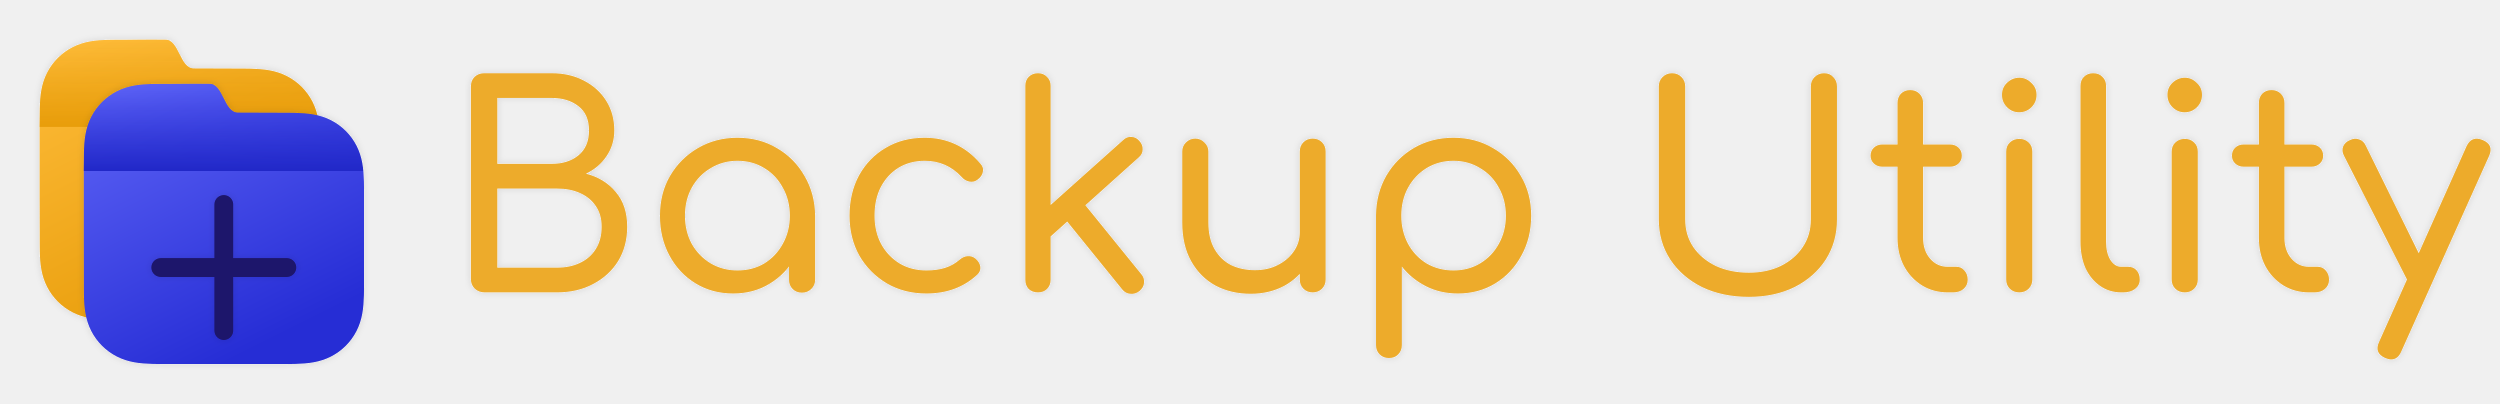
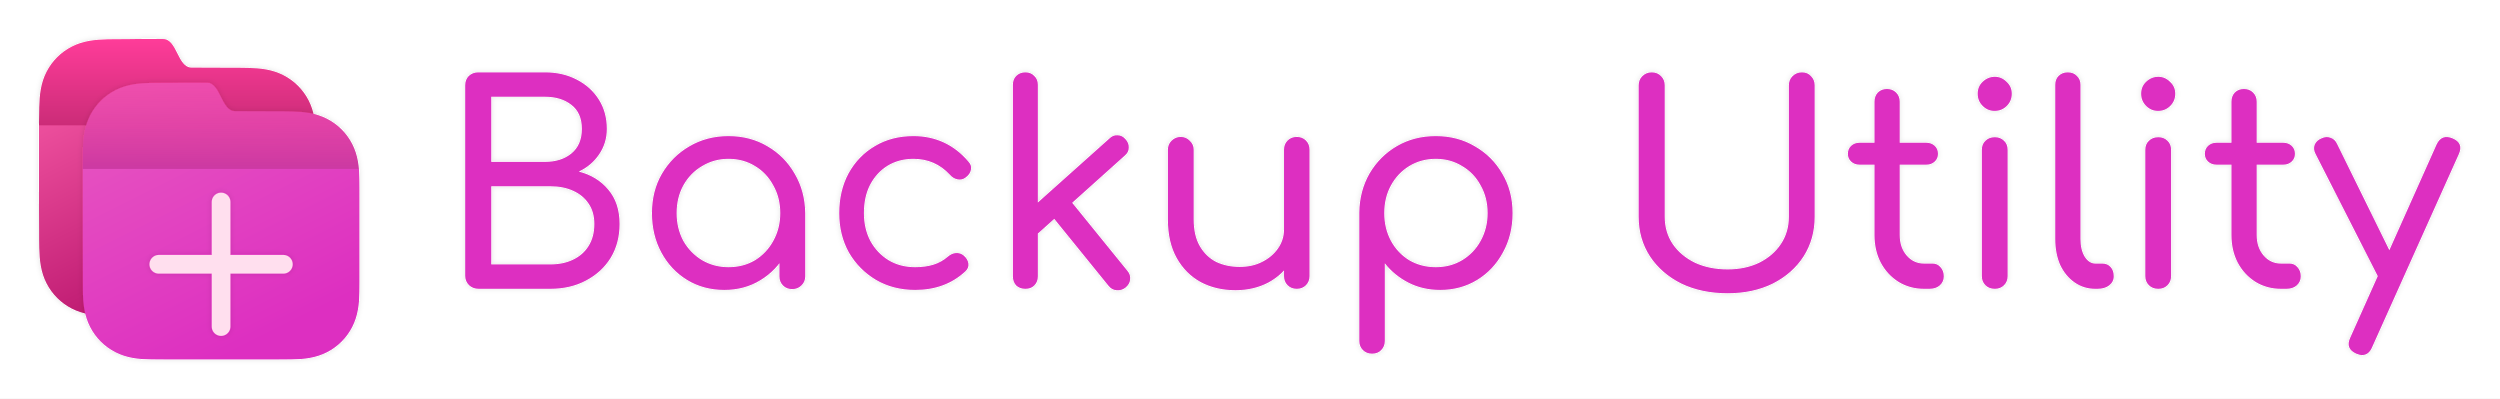
- <svg xmlns="http://www.w3.org/2000/svg" width="6345" height="1024" viewBox="0 0 6345 1024" fill="none">
+ <svg xmlns="http://www.w3.org/2000/svg" width="6423" height="1024" viewBox="0 0 6423 1024" fill="none">
+   <rect width="6423" height="1024" fill="white" />
  <g filter="url(#filter0_d_0_1)">
    <mask id="mask0_0_1" style="mask-type:alpha" maskUnits="userSpaceOnUse" x="100" y="100" width="712" height="712">
-       <path fill-rule="evenodd" clip-rule="evenodd" d="M812 395.342C812 386.893 812.003 378.442 811.952 369.992C811.909 362.874 811.827 355.757 811.634 348.642C811.215 333.135 810.3 317.495 807.541 302.161C804.743 286.605 800.174 272.127 792.974 257.994C785.895 244.102 776.649 231.39 765.617 220.369C754.587 209.348 741.867 200.111 727.965 193.039C713.811 185.84 699.313 181.274 683.735 178.478C668.393 175.724 652.743 174.811 637.23 174.393C630.108 174.2 622.985 174.119 615.861 174.075C607.403 174.023 598.946 174.027 590.488 174.027C590.488 174.027 530.638 173.676 492.288 173.676C455.565 173.676 455.565 100.255 418.842 100.255C381.178 99.52 322.38 100.607 322.38 100.607C313.906 100.607 305.432 100.603 296.958 100.654C289.819 100.698 282.684 100.78 275.547 100.972C259.998 101.391 244.313 102.305 228.935 105.062C213.336 107.857 198.816 112.421 184.644 119.616C170.712 126.688 157.964 135.926 146.911 146.949C135.86 157.969 126.596 170.678 119.505 184.567C112.285 198.708 107.707 213.194 104.902 228.758C102.14 244.087 101.225 259.722 100.804 275.222C100.613 282.338 100.53 289.454 100.486 296.572C100.435 305.023 100 315.52 100 323.971L100.003 419.062L100 493.268L100.439 590.38C100.439 598.842 100.435 607.303 100.486 615.765C100.53 622.893 100.613 630.019 100.805 637.144C101.225 652.671 102.142 668.333 104.906 683.689C107.71 699.265 112.287 713.763 119.501 727.915C126.594 741.827 135.859 754.555 146.911 765.592C157.964 776.628 170.708 785.877 184.637 792.959C198.818 800.168 213.345 804.74 228.953 807.539C244.324 810.297 260.004 811.212 275.547 811.631C282.684 811.824 289.82 811.906 296.959 811.949C305.433 812.001 313.906 811.997 322.38 811.997L419.714 812H493.343L590.488 811.997C598.946 811.997 607.403 812.001 615.861 811.949C622.985 811.906 630.108 811.824 637.23 811.631C652.749 811.211 668.404 810.296 683.753 807.536C699.322 804.737 713.813 800.166 727.959 792.962C741.863 785.881 754.586 776.63 765.617 765.592C776.647 754.557 785.893 741.83 792.971 727.921C800.176 713.762 804.745 699.257 807.545 683.67C810.301 668.321 811.215 652.665 811.634 637.144C811.827 630.018 811.909 622.892 811.952 615.765C812.004 607.303 812 598.842 812 590.38C812 590.38 811.995 494.983 811.995 493.268V492.405C811.995 491.139 812 395.342 812 395.342Z" fill="url(#paint0_linear_0_1)" />
+       <path fill-rule="evenodd" clip-rule="evenodd" d="M812 395.342C812 386.893 812.003 378.442 811.952 369.992C811.909 362.874 811.827 355.757 811.634 348.642C811.215 333.135 810.3 317.495 807.541 302.161C804.743 286.605 800.174 272.127 792.974 257.994C785.896 244.102 776.649 231.39 765.617 220.369C754.587 209.348 741.867 200.111 727.965 193.039C713.811 185.84 699.313 181.274 683.735 178.478C668.393 175.724 652.743 174.811 637.23 174.393C630.108 174.2 622.985 174.119 615.861 174.075C607.403 174.023 598.946 174.027 590.488 174.027C590.488 174.027 530.638 173.676 492.288 173.676C455.565 173.676 455.565 100.255 418.842 100.255C381.178 99.52 322.38 100.607 322.38 100.607C313.906 100.607 305.432 100.603 296.958 100.654C289.819 100.698 282.684 100.78 275.547 100.972C259.998 101.391 244.313 102.305 228.935 105.062C213.336 107.857 198.816 112.421 184.644 119.616C170.712 126.688 157.964 135.926 146.911 146.949C135.86 157.969 126.596 170.678 119.505 184.567C112.285 198.708 107.707 213.194 104.902 228.758C102.14 244.087 101.225 259.722 100.804 275.222C100.613 282.338 100.53 289.454 100.486 296.572C100.435 305.023 100 315.52 100 323.971L100.003 419.062L100 493.268L100.439 590.38C100.439 598.842 100.435 607.303 100.486 615.765C100.53 622.893 100.613 630.019 100.805 637.144C101.225 652.671 102.142 668.333 104.906 683.689C107.71 699.265 112.287 713.763 119.501 727.915C126.594 741.827 135.859 754.555 146.911 765.592C157.964 776.628 170.708 785.877 184.637 792.959C198.818 800.168 213.345 804.74 228.953 807.539C244.324 810.297 260.004 811.212 275.547 811.631C282.684 811.824 289.82 811.906 296.959 811.949C305.433 812.001 313.906 811.997 322.38 811.997L419.714 812H493.343L590.488 811.997C598.946 811.997 607.403 812.001 615.861 811.949C622.985 811.906 630.108 811.824 637.23 811.631C652.749 811.211 668.404 810.296 683.753 807.536C699.322 804.737 713.813 800.166 727.959 792.962C741.863 785.881 754.586 776.63 765.617 765.592C776.647 754.557 785.893 741.83 792.971 727.921C800.176 713.762 804.745 699.257 807.545 683.67C810.301 668.321 811.215 652.665 811.634 637.144C811.827 630.018 811.909 622.892 811.952 615.765C812.004 607.303 812 598.842 812 590.38C812 590.38 811.995 494.983 811.995 493.268V492.405C811.995 491.139 812 395.342 812 395.342Z" fill="url(#paint0_linear_0_1)" />
    </mask>
    <g mask="url(#mask0_0_1)">
      <rect x="100" y="100" width="712" height="712" fill="url(#paint1_linear_0_1)" />
      <rect x="100" y="100" width="712" height="222" fill="url(#paint2_linear_0_1)" />
    </g>
  </g>
  <g filter="url(#filter1_d_0_1)">
    <mask id="mask1_0_1" style="mask-type:alpha" maskUnits="userSpaceOnUse" x="212" y="212" width="712" height="712">
-       <path fill-rule="evenodd" clip-rule="evenodd" d="M924 507.342C924 498.893 924.003 490.442 923.952 481.992C923.909 474.874 923.827 467.757 923.634 460.642C923.215 445.135 922.3 429.495 919.541 414.161C916.743 398.605 912.174 384.127 904.974 369.994C897.895 356.102 888.649 343.39 877.617 332.369C866.587 321.348 853.867 312.111 839.965 305.039C825.811 297.84 811.313 293.274 795.735 290.478C780.393 287.724 764.743 286.811 749.23 286.393C742.108 286.2 734.985 286.119 727.861 286.075C719.403 286.023 710.946 286.027 702.488 286.027C702.488 286.027 642.638 285.676 604.288 285.676C567.565 285.676 567.565 212.255 530.842 212.255C493.178 211.52 434.38 212.607 434.38 212.607C425.906 212.607 417.432 212.603 408.958 212.654C401.819 212.698 394.684 212.78 387.547 212.972C371.998 213.391 356.313 214.305 340.935 217.062C325.336 219.857 310.816 224.421 296.644 231.616C282.712 238.688 269.964 247.926 258.911 258.949C247.86 269.969 238.596 282.678 231.505 296.567C224.285 310.708 219.707 325.194 216.902 340.758C214.14 356.087 213.225 371.722 212.804 387.222C212.613 394.338 212.53 401.454 212.486 408.572C212.435 417.023 212 427.52 212 435.971L212.003 531.062L212 605.268L212.439 702.38C212.439 710.842 212.435 719.303 212.486 727.765C212.53 734.893 212.613 742.019 212.805 749.144C213.225 764.671 214.142 780.333 216.906 795.689C219.71 811.265 224.287 825.763 231.501 839.915C238.594 853.827 247.859 866.555 258.911 877.592C269.964 888.628 282.708 897.877 296.637 904.959C310.818 912.168 325.345 916.74 340.953 919.539C356.324 922.297 372.004 923.212 387.547 923.631C394.684 923.824 401.82 923.906 408.959 923.949C417.433 924.001 425.906 923.997 434.38 923.997L531.714 924H605.343L702.488 923.997C710.946 923.997 719.403 924.001 727.861 923.949C734.985 923.906 742.108 923.824 749.23 923.631C764.749 923.211 780.404 922.296 795.753 919.536C811.322 916.737 825.813 912.166 839.959 904.962C853.863 897.881 866.586 888.63 877.617 877.592C888.647 866.557 897.893 853.83 904.971 839.921C912.176 825.762 916.745 811.257 919.545 795.67C922.301 780.321 923.215 764.665 923.634 749.144C923.827 742.018 923.909 734.892 923.952 727.765C924.004 719.303 924 710.842 924 702.38C924 702.38 923.995 606.983 923.995 605.268V604.405C923.995 603.139 924 507.342 924 507.342Z" fill="black" />
+       <path fill-rule="evenodd" clip-rule="evenodd" d="M924 507.342C924 498.893 924.003 490.442 923.952 481.992C923.909 474.874 923.827 467.757 923.634 460.642C923.215 445.135 922.3 429.495 919.541 414.161C916.743 398.605 912.174 384.127 904.974 369.994C897.896 356.102 888.649 343.39 877.617 332.369C866.587 321.348 853.867 312.111 839.965 305.039C825.811 297.84 811.313 293.274 795.735 290.478C780.393 287.724 764.743 286.811 749.23 286.393C742.108 286.2 734.985 286.119 727.861 286.075C719.403 286.023 710.946 286.027 702.488 286.027C702.488 286.027 642.638 285.676 604.288 285.676C567.565 285.676 567.565 212.255 530.842 212.255C493.178 211.52 434.38 212.607 434.38 212.607C425.906 212.607 417.432 212.603 408.958 212.654C401.819 212.698 394.684 212.78 387.547 212.972C371.998 213.391 356.313 214.305 340.935 217.062C325.336 219.857 310.816 224.421 296.644 231.616C282.712 238.688 269.964 247.926 258.911 258.949C247.86 269.969 238.596 282.678 231.505 296.567C224.285 310.708 219.707 325.194 216.902 340.758C214.14 356.087 213.225 371.722 212.804 387.222C212.613 394.338 212.53 401.454 212.486 408.572C212.435 417.023 212 427.52 212 435.971L212.003 531.062L212 605.268L212.439 702.38C212.439 710.842 212.435 719.303 212.486 727.765C212.53 734.893 212.613 742.019 212.805 749.144C213.225 764.671 214.142 780.333 216.906 795.689C219.71 811.265 224.287 825.763 231.501 839.915C238.594 853.827 247.859 866.555 258.911 877.592C269.964 888.628 282.708 897.877 296.637 904.959C310.818 912.168 325.345 916.74 340.953 919.539C356.324 922.297 372.004 923.212 387.547 923.631C394.684 923.824 401.82 923.906 408.959 923.949C417.433 924.001 425.906 923.997 434.38 923.997L531.714 924H605.343L702.488 923.997C710.946 923.997 719.403 924.001 727.861 923.949C734.985 923.906 742.108 923.824 749.23 923.631C764.749 923.211 780.404 922.296 795.753 919.536C811.322 916.737 825.813 912.166 839.959 904.962C853.863 897.881 866.586 888.63 877.617 877.592C888.647 866.557 897.893 853.83 904.971 839.921C912.176 825.762 916.745 811.257 919.545 795.67C922.301 780.321 923.215 764.665 923.634 749.144C923.827 742.018 923.909 734.892 923.952 727.765C924.004 719.303 924 710.842 924 702.38C924 702.38 923.995 606.983 923.995 605.268V604.405C923.995 603.139 924 507.342 924 507.342Z" fill="black" />
    </mask>
    <g mask="url(#mask1_0_1)">
      <rect x="212" y="212" width="712" height="712" fill="url(#paint3_linear_0_1)" />
      <rect x="212" y="212" width="712" height="222" fill="url(#paint4_linear_0_1)" />
    </g>
    <g filter="url(#filter2_d_0_1)">
-       <path d="M568 519V679M568 679H408M568 679H728M568 679V839" stroke="#1D166B" stroke-width="48" stroke-linecap="round" stroke-linejoin="round" />
+       <path d="M568 519V679M568 679H408M568 679H728M568 679V839" stroke="#FFDFEE" stroke-width="48" stroke-linecap="round" stroke-linejoin="round" />
    </g>
  </g>
  <g filter="url(#filter3_d_0_1)">
-     <path id="text" d="M1230.09 742C1220.12 742 1211.81 738.915 1205.17 732.744C1198.52 726.099 1195.2 718.029 1195.2 708.536V219.392C1195.2 209.424 1198.29 201.355 1204.46 195.184C1211.1 189.013 1219.17 185.928 1228.66 185.928H1400.26C1430.63 185.928 1457.69 192.099 1481.42 204.44C1505.63 216.781 1524.62 233.869 1538.38 255.704C1552.15 277.539 1559.03 302.696 1559.03 331.176C1559.03 355.384 1552.39 377.219 1539.1 396.68C1526.28 415.667 1508.95 430.381 1487.12 440.824C1518.45 448.893 1543.61 464.32 1562.59 487.104C1582.05 509.888 1591.78 539.317 1591.78 575.392C1591.78 608.144 1584.19 637.099 1569 662.256C1553.81 686.939 1532.69 706.4 1505.63 720.64C1479.05 734.88 1448.43 742 1413.78 742H1230.09ZM1262.13 679.344H1413.78C1436.09 679.344 1455.55 675.309 1472.17 667.24C1489.26 659.171 1502.55 647.541 1512.04 632.352C1522.01 616.688 1526.99 597.701 1526.99 575.392C1526.99 554.507 1522.01 536.944 1512.04 522.704C1502.55 508.464 1489.26 497.547 1472.17 489.952C1455.55 482.357 1436.09 478.56 1413.78 478.56H1262.13V679.344ZM1262.13 415.904H1400.26C1427.79 415.904 1450.33 408.784 1467.9 394.544C1485.93 379.829 1494.95 358.707 1494.95 331.176C1494.95 303.645 1485.93 282.997 1467.9 269.232C1450.33 255.467 1427.79 248.584 1400.26 248.584H1262.13V415.904ZM1860.86 744.848C1825.26 744.848 1793.46 736.304 1765.45 719.216C1737.45 702.128 1715.37 678.632 1699.23 648.728C1683.1 618.824 1675.03 585.123 1675.03 547.624C1675.03 509.651 1683.57 475.949 1700.66 446.52C1718.22 416.616 1741.72 393.12 1771.15 376.032C1801.05 358.469 1834.51 349.688 1871.54 349.688C1909.04 349.688 1942.5 358.469 1971.93 376.032C2001.36 393.12 2024.62 416.616 2041.71 446.52C2059.27 476.424 2068.29 510.125 2068.76 547.624L2043.13 554.032C2043.13 590.107 2035.06 622.621 2018.92 651.576C2002.78 680.531 1980.95 703.315 1953.42 719.928C1926.36 736.541 1895.51 744.848 1860.86 744.848ZM1871.54 686.464C1897.17 686.464 1919.95 680.531 1939.89 668.664C1959.83 656.323 1975.49 639.709 1986.88 618.824C1998.75 597.464 2004.68 573.731 2004.68 547.624C2004.68 521.043 1998.75 497.309 1986.88 476.424C1975.49 455.064 1959.83 438.451 1939.89 426.584C1919.95 414.243 1897.17 408.072 1871.54 408.072C1846.86 408.072 1824.31 414.243 1803.9 426.584C1783.49 438.451 1767.35 455.064 1755.48 476.424C1744.09 497.309 1738.39 521.043 1738.39 547.624C1738.39 573.731 1744.09 597.464 1755.48 618.824C1767.35 639.709 1783.49 656.323 1803.9 668.664C1824.31 680.531 1846.86 686.464 1871.54 686.464ZM2035.3 742.712C2025.81 742.712 2017.97 739.627 2011.8 733.456C2005.63 727.285 2002.55 719.453 2002.55 709.96V596.04L2016.07 527.688L2068.76 547.624V709.96C2068.76 719.453 2065.44 727.285 2058.79 733.456C2052.62 739.627 2044.79 742.712 2035.3 742.712ZM2351.27 744.848C2313.77 744.848 2280.31 736.304 2250.88 719.216C2221.45 701.653 2198.19 678.157 2181.1 648.728C2164.49 618.824 2156.18 585.123 2156.18 547.624C2156.18 509.176 2164.25 475 2180.39 445.096C2197 415.192 2219.55 391.933 2248.03 375.32C2276.51 358.232 2309.5 349.688 2347 349.688C2375 349.688 2400.87 355.147 2424.61 366.064C2448.34 376.981 2469.46 393.357 2487.98 415.192C2494.15 421.837 2496.28 428.957 2494.38 436.552C2492.96 444.147 2488.21 450.792 2480.14 456.488C2474.45 460.76 2467.8 462.184 2460.21 460.76C2452.61 459.336 2445.97 455.301 2440.27 448.656C2415.11 421.6 2384.02 408.072 2347 408.072C2321.84 408.072 2299.53 414.005 2280.07 425.872C2261.08 437.739 2246.13 454.115 2235.22 475C2224.77 495.411 2219.55 519.619 2219.55 547.624C2219.55 574.205 2225.01 597.939 2235.93 618.824C2247.32 639.709 2262.98 656.323 2282.92 668.664C2302.86 680.531 2325.64 686.464 2351.27 686.464C2368.83 686.464 2384.5 684.328 2398.26 680.056C2412.03 675.784 2424.37 668.901 2435.29 659.408C2441.93 653.712 2448.82 650.627 2455.94 650.152C2463.53 649.677 2470.18 651.813 2475.87 656.56C2482.99 662.731 2487.03 669.613 2487.98 677.208C2488.92 684.803 2486.31 691.448 2480.14 697.144C2445.97 728.947 2403.01 744.848 2351.27 744.848ZM2661.44 604.584L2621.57 560.44L2850.12 356.096C2856.29 349.925 2863.17 347.077 2870.77 347.552C2878.84 347.552 2885.72 350.875 2891.42 357.52C2897.59 364.165 2900.44 371.523 2899.96 379.592C2899.96 387.187 2896.64 393.832 2889.99 399.528L2661.44 604.584ZM2634.39 742C2624.89 742 2617.06 739.152 2610.89 733.456C2605.19 727.285 2602.35 719.453 2602.35 709.96V217.968C2602.35 208.475 2605.19 200.88 2610.89 195.184C2617.06 189.013 2624.89 185.928 2634.39 185.928C2643.88 185.928 2651.47 189.013 2657.17 195.184C2663.34 200.88 2666.43 208.475 2666.43 217.968V709.96C2666.43 719.453 2663.34 727.285 2657.17 733.456C2651.47 739.152 2643.88 742 2634.39 742ZM2892.13 738.44C2885.01 744.136 2877.18 746.509 2868.63 745.56C2860.56 745.085 2853.68 741.288 2847.99 734.168L2698.47 549.76L2743.32 507.04L2896.4 695.72C2902.1 702.365 2904.47 709.723 2903.52 717.792C2903.05 725.387 2899.25 732.269 2892.13 738.44ZM3174.3 745.56C3141.08 745.56 3111.41 738.677 3085.3 724.912C3059.2 710.672 3038.55 690.024 3023.36 662.968C3008.17 635.912 3000.58 602.923 3000.58 564V384.576C3000.58 375.557 3003.66 367.963 3009.83 361.792C3016.48 355.147 3024.31 351.824 3033.33 351.824C3042.82 351.824 3050.65 355.147 3056.82 361.792C3063.47 367.963 3066.79 375.557 3066.79 384.576V564C3066.79 591.531 3072.01 614.315 3082.46 632.352C3092.9 650.389 3106.9 663.917 3124.46 672.936C3142.5 681.48 3162.67 685.752 3184.98 685.752C3206.82 685.752 3226.04 681.48 3242.66 672.936C3259.74 664.392 3273.27 653 3283.24 638.76C3293.68 624.045 3298.9 607.669 3298.9 589.632H3341.62C3340.67 619.061 3332.84 645.643 3318.13 669.376C3303.89 693.109 3284.19 711.859 3259.03 725.624C3233.87 738.915 3205.63 745.56 3174.3 745.56ZM3331.66 742C3322.16 742 3314.33 738.915 3308.16 732.744C3301.99 726.573 3298.9 718.741 3298.9 709.248V384.576C3298.9 375.083 3301.99 367.251 3308.16 361.08C3314.33 354.909 3322.16 351.824 3331.66 351.824C3341.15 351.824 3348.98 354.909 3355.15 361.08C3361.32 367.251 3364.41 375.083 3364.41 384.576V709.248C3364.41 718.741 3361.32 726.573 3355.15 732.744C3348.98 738.915 3341.15 742 3331.66 742ZM3525.1 908.608C3515.6 908.608 3507.77 905.523 3501.6 899.352C3495.43 893.181 3492.35 885.349 3492.35 875.856V546.2C3492.82 509.176 3501.6 475.712 3518.69 445.808C3536.25 415.904 3559.75 392.408 3589.18 375.32C3618.61 358.232 3651.83 349.688 3688.86 349.688C3726.36 349.688 3759.82 358.469 3789.25 376.032C3819.15 393.12 3842.65 416.616 3859.74 446.52C3877.3 475.949 3886.08 509.651 3886.08 547.624C3886.08 585.123 3877.77 618.824 3861.16 648.728C3845.02 678.632 3822.95 702.128 3794.95 719.216C3766.94 736.304 3735.37 744.848 3700.25 744.848C3670.35 744.848 3643.29 738.677 3619.08 726.336C3594.87 713.995 3574.46 697.381 3557.85 676.496V875.856C3557.85 885.349 3554.76 893.181 3548.59 899.352C3542.9 905.523 3535.07 908.608 3525.1 908.608ZM3688.86 686.464C3714.01 686.464 3736.56 680.531 3756.5 668.664C3776.91 656.323 3792.81 639.709 3804.2 618.824C3816.07 597.464 3822 573.731 3822 547.624C3822 521.043 3816.07 497.309 3804.2 476.424C3792.81 455.064 3776.91 438.451 3756.5 426.584C3736.56 414.243 3714.01 408.072 3688.86 408.072C3663.7 408.072 3640.92 414.243 3620.51 426.584C3600.57 438.925 3584.91 455.539 3573.51 476.424C3562.12 497.309 3556.43 521.043 3556.43 547.624C3556.43 573.731 3562.12 597.464 3573.51 618.824C3584.91 639.709 3600.57 656.323 3620.51 668.664C3640.92 680.531 3663.7 686.464 3688.86 686.464ZM4438.63 753.392C4394.01 753.392 4354.37 745.085 4319.72 728.472C4285.55 711.384 4258.73 688.125 4239.27 658.696C4219.81 628.792 4210.08 594.853 4210.08 556.88V219.392C4210.08 209.899 4213.16 202.067 4219.33 195.896C4225.98 189.251 4234.05 185.928 4243.54 185.928C4253.51 185.928 4261.58 189.251 4267.75 195.896C4273.92 202.067 4277 209.899 4277 219.392V556.88C4277 583.461 4283.89 606.957 4297.65 627.368C4311.42 647.304 4330.4 663.205 4354.61 675.072C4379.29 686.464 4407.3 692.16 4438.63 692.16C4469.01 692.16 4496.06 686.464 4519.8 675.072C4543.53 663.205 4562.04 647.304 4575.33 627.368C4589.1 606.957 4595.98 583.461 4595.98 556.88V219.392C4595.98 209.899 4599.06 202.067 4605.24 195.896C4611.88 189.251 4619.95 185.928 4629.44 185.928C4639.41 185.928 4647.24 189.251 4652.94 195.896C4659.11 202.067 4662.2 209.899 4662.2 219.392V556.88C4662.2 594.853 4652.7 628.792 4633.72 658.696C4614.73 688.125 4588.38 711.384 4554.68 728.472C4520.98 745.085 4482.3 753.392 4438.63 753.392ZM4943.41 742C4919.2 742 4897.36 736.067 4877.9 724.2C4858.44 711.859 4843.25 695.483 4832.34 675.072C4821.42 654.187 4815.96 630.453 4815.96 603.872V261.4C4815.96 251.907 4818.81 244.075 4824.5 237.904C4830.67 231.733 4838.51 228.648 4848 228.648C4857.49 228.648 4865.32 231.733 4871.5 237.904C4877.67 244.075 4880.75 251.907 4880.75 261.4V603.872C4880.75 625.232 4886.68 642.795 4898.55 656.56C4910.42 670.325 4925.37 677.208 4943.41 677.208H4965.48C4973.55 677.208 4980.19 680.293 4985.42 686.464C4991.11 692.635 4993.96 700.467 4993.96 709.96C4993.96 719.453 4990.4 727.285 4983.28 733.456C4976.63 739.152 4967.85 742 4956.94 742H4943.41ZM4777.51 423.024C4768.97 423.024 4761.85 420.413 4756.15 415.192C4750.46 409.971 4747.61 403.325 4747.61 395.256C4747.61 386.712 4750.46 379.829 4756.15 374.608C4761.85 369.387 4768.97 366.776 4777.51 366.776H4949.1C4957.65 366.776 4964.77 369.387 4970.46 374.608C4976.16 379.829 4979.01 386.712 4979.01 395.256C4979.01 403.325 4976.16 409.971 4970.46 415.192C4964.77 420.413 4957.65 423.024 4949.1 423.024H4777.51ZM5125.23 742C5115.26 742 5107.19 738.915 5101.02 732.744C5094.85 726.573 5091.76 718.741 5091.76 709.248V385.288C5091.76 375.32 5094.85 367.488 5101.02 361.792C5107.19 355.621 5115.26 352.536 5125.23 352.536C5134.72 352.536 5142.55 355.621 5148.72 361.792C5154.9 367.488 5157.98 375.32 5157.98 385.288V709.248C5157.98 718.741 5154.9 726.573 5148.72 732.744C5142.55 738.915 5134.72 742 5125.23 742ZM5124.52 284.896C5112.65 284.896 5102.44 280.624 5093.9 272.08C5085.36 263.536 5081.08 253.093 5081.08 240.752C5081.08 228.411 5085.36 218.205 5093.9 210.136C5102.92 201.592 5113.36 197.32 5125.23 197.32C5136.62 197.32 5146.59 201.592 5155.13 210.136C5164.15 218.205 5168.66 228.411 5168.66 240.752C5168.66 253.093 5164.39 263.536 5155.84 272.08C5147.3 280.624 5136.86 284.896 5124.52 284.896ZM5383.6 742C5363.66 742 5345.86 736.541 5330.2 725.624C5314.53 714.707 5302.19 699.755 5293.17 680.768C5284.63 661.307 5280.36 638.997 5280.36 613.84V217.968C5280.36 208.475 5283.2 200.88 5288.9 195.184C5295.07 189.013 5302.9 185.928 5312.4 185.928C5322.36 185.928 5330.2 189.013 5335.89 195.184C5342.06 200.88 5345.15 208.475 5345.15 217.968V613.84C5345.15 632.352 5348.71 647.541 5355.83 659.408C5363.42 671.275 5372.68 677.208 5383.6 677.208H5401.4C5410.41 677.208 5417.53 680.293 5422.76 686.464C5427.98 692.16 5430.59 699.992 5430.59 709.96C5430.59 719.453 5426.55 727.285 5418.48 733.456C5410.89 739.152 5400.92 742 5388.58 742H5383.6ZM5545.2 742C5535.23 742 5527.16 738.915 5520.99 732.744C5514.82 726.573 5511.73 718.741 5511.73 709.248V385.288C5511.73 375.32 5514.82 367.488 5520.99 361.792C5527.16 355.621 5535.23 352.536 5545.2 352.536C5554.69 352.536 5562.52 355.621 5568.69 361.792C5574.86 367.488 5577.95 375.32 5577.95 385.288V709.248C5577.95 718.741 5574.86 726.573 5568.69 732.744C5562.52 738.915 5554.69 742 5545.2 742ZM5544.49 284.896C5532.62 284.896 5522.41 280.624 5513.87 272.08C5505.33 263.536 5501.05 253.093 5501.05 240.752C5501.05 228.411 5505.33 218.205 5513.87 210.136C5522.89 201.592 5533.33 197.32 5545.2 197.32C5556.59 197.32 5566.56 201.592 5575.1 210.136C5584.12 218.205 5588.63 228.411 5588.63 240.752C5588.63 253.093 5584.36 263.536 5575.81 272.08C5567.27 280.624 5556.83 284.896 5544.49 284.896ZM5860.52 742C5836.32 742 5814.48 736.067 5795.02 724.2C5775.56 711.859 5760.37 695.483 5749.45 675.072C5738.54 654.187 5733.08 630.453 5733.08 603.872V261.4C5733.08 251.907 5735.92 244.075 5741.62 237.904C5747.79 231.733 5755.62 228.648 5765.12 228.648C5774.61 228.648 5782.44 231.733 5788.61 237.904C5794.78 244.075 5797.87 251.907 5797.87 261.4V603.872C5797.87 625.232 5803.8 642.795 5815.67 656.56C5827.54 670.325 5842.49 677.208 5860.52 677.208H5882.6C5890.67 677.208 5897.31 680.293 5902.53 686.464C5908.23 692.635 5911.08 700.467 5911.08 709.96C5911.08 719.453 5907.52 727.285 5900.4 733.456C5893.75 739.152 5884.97 742 5874.05 742H5860.52ZM5694.63 423.024C5686.08 423.024 5678.96 420.413 5673.27 415.192C5667.57 409.971 5664.72 403.325 5664.72 395.256C5664.72 386.712 5667.57 379.829 5673.27 374.608C5678.96 369.387 5686.08 366.776 5694.63 366.776H5866.22C5874.76 366.776 5881.88 369.387 5887.58 374.608C5893.28 379.829 5896.12 386.712 5896.12 395.256C5896.12 403.325 5893.28 409.971 5887.58 415.192C5881.88 420.413 5874.76 423.024 5866.22 423.024H5694.63ZM6068.69 912.168C6064.42 912.168 6059.43 910.981 6053.74 908.608C6034.75 900.064 6029.53 886.536 6038.07 868.024L6260.22 371.048C6268.76 353.011 6282.29 347.789 6300.8 355.384C6320.26 363.453 6325.72 376.981 6317.18 395.968L6094.32 892.232C6088.63 905.523 6080.08 912.168 6068.69 912.168ZM6151.28 727.76C6142.74 731.557 6134.91 732.032 6127.79 729.184C6120.67 726.336 6114.97 720.877 6110.7 712.808L5949.07 395.256C5944.8 387.187 5944.09 379.355 5946.94 371.76C5950.26 364.165 5956.19 358.707 5964.74 355.384C5972.81 351.587 5980.4 351.112 5987.52 353.96C5995.12 356.333 6000.81 361.792 6004.61 370.336L6160.54 687.176C6165.28 695.72 6166.95 703.789 6165.52 711.384C6164.1 718.504 6159.35 723.963 6151.28 727.76Z" fill="#EDAB2B" />
+     <path d="M1230.09 742C1220.12 742 1211.81 738.915 1205.17 732.744C1198.52 726.099 1195.2 718.029 1195.2 708.536V219.392C1195.2 209.424 1198.29 201.355 1204.46 195.184C1211.1 189.013 1219.17 185.928 1228.66 185.928H1400.26C1430.63 185.928 1457.69 192.099 1481.42 204.44C1505.63 216.781 1524.62 233.869 1538.38 255.704C1552.15 277.539 1559.03 302.696 1559.03 331.176C1559.03 355.384 1552.39 377.219 1539.1 396.68C1526.28 415.667 1508.95 430.381 1487.12 440.824C1518.45 448.893 1543.61 464.32 1562.59 487.104C1582.05 509.888 1591.78 539.317 1591.78 575.392C1591.78 608.144 1584.19 637.099 1569 662.256C1553.81 686.939 1532.69 706.4 1505.63 720.64C1479.05 734.88 1448.43 742 1413.78 742H1230.09ZM1262.13 679.344H1413.78C1436.09 679.344 1455.55 675.309 1472.17 667.24C1489.26 659.171 1502.55 647.541 1512.04 632.352C1522.01 616.688 1526.99 597.701 1526.99 575.392C1526.99 554.507 1522.01 536.944 1512.04 522.704C1502.55 508.464 1489.26 497.547 1472.17 489.952C1455.55 482.357 1436.09 478.56 1413.78 478.56H1262.13V679.344ZM1262.13 415.904H1400.26C1427.79 415.904 1450.33 408.784 1467.9 394.544C1485.93 379.829 1494.95 358.707 1494.95 331.176C1494.95 303.645 1485.93 282.997 1467.9 269.232C1450.33 255.467 1427.79 248.584 1400.26 248.584H1262.13V415.904ZM1860.86 744.848C1825.26 744.848 1793.46 736.304 1765.45 719.216C1737.45 702.128 1715.37 678.632 1699.23 648.728C1683.1 618.824 1675.03 585.123 1675.03 547.624C1675.03 509.651 1683.57 475.949 1700.66 446.52C1718.22 416.616 1741.72 393.12 1771.15 376.032C1801.05 358.469 1834.51 349.688 1871.54 349.688C1909.04 349.688 1942.5 358.469 1971.93 376.032C2001.36 393.12 2024.62 416.616 2041.71 446.52C2059.27 476.424 2068.29 510.125 2068.76 547.624L2043.13 554.032C2043.13 590.107 2035.06 622.621 2018.92 651.576C2002.78 680.531 1980.95 703.315 1953.42 719.928C1926.36 736.541 1895.51 744.848 1860.86 744.848ZM1871.54 686.464C1897.17 686.464 1919.95 680.531 1939.89 668.664C1959.83 656.323 1975.49 639.709 1986.88 618.824C1998.75 597.464 2004.68 573.731 2004.68 547.624C2004.68 521.043 1998.75 497.309 1986.88 476.424C1975.49 455.064 1959.83 438.451 1939.89 426.584C1919.95 414.243 1897.17 408.072 1871.54 408.072C1846.86 408.072 1824.31 414.243 1803.9 426.584C1783.49 438.451 1767.35 455.064 1755.48 476.424C1744.09 497.309 1738.39 521.043 1738.39 547.624C1738.39 573.731 1744.09 597.464 1755.48 618.824C1767.35 639.709 1783.49 656.323 1803.9 668.664C1824.31 680.531 1846.86 686.464 1871.54 686.464ZM2035.3 742.712C2025.81 742.712 2017.97 739.627 2011.8 733.456C2005.63 727.285 2002.55 719.453 2002.55 709.96V596.04L2016.07 527.688L2068.76 547.624V709.96C2068.76 719.453 2065.44 727.285 2058.79 733.456C2052.62 739.627 2044.79 742.712 2035.3 742.712ZM2351.27 744.848C2313.77 744.848 2280.31 736.304 2250.88 719.216C2221.45 701.653 2198.19 678.157 2181.1 648.728C2164.49 618.824 2156.18 585.123 2156.18 547.624C2156.18 509.176 2164.25 475 2180.39 445.096C2197 415.192 2219.55 391.933 2248.03 375.32C2276.51 358.232 2309.5 349.688 2347 349.688C2375 349.688 2400.87 355.147 2424.61 366.064C2448.34 376.981 2469.46 393.357 2487.98 415.192C2494.15 421.837 2496.28 428.957 2494.38 436.552C2492.96 444.147 2488.21 450.792 2480.14 456.488C2474.45 460.76 2467.8 462.184 2460.21 460.76C2452.61 459.336 2445.97 455.301 2440.27 448.656C2415.11 421.6 2384.02 408.072 2347 408.072C2321.84 408.072 2299.53 414.005 2280.07 425.872C2261.08 437.739 2246.13 454.115 2235.22 475C2224.77 495.411 2219.55 519.619 2219.55 547.624C2219.55 574.205 2225.01 597.939 2235.93 618.824C2247.32 639.709 2262.98 656.323 2282.92 668.664C2302.86 680.531 2325.64 686.464 2351.27 686.464C2368.83 686.464 2384.5 684.328 2398.26 680.056C2412.03 675.784 2424.37 668.901 2435.29 659.408C2441.93 653.712 2448.82 650.627 2455.94 650.152C2463.53 649.677 2470.18 651.813 2475.87 656.56C2482.99 662.731 2487.03 669.613 2487.98 677.208C2488.92 684.803 2486.31 691.448 2480.14 697.144C2445.97 728.947 2403.01 744.848 2351.27 744.848ZM2661.44 604.584L2621.57 560.44L2850.12 356.096C2856.29 349.925 2863.17 347.077 2870.77 347.552C2878.84 347.552 2885.72 350.875 2891.42 357.52C2897.59 364.165 2900.44 371.523 2899.96 379.592C2899.96 387.187 2896.64 393.832 2889.99 399.528L2661.44 604.584ZM2634.39 742C2624.89 742 2617.06 739.152 2610.89 733.456C2605.19 727.285 2602.35 719.453 2602.35 709.96V217.968C2602.35 208.475 2605.19 200.88 2610.89 195.184C2617.06 189.013 2624.89 185.928 2634.39 185.928C2643.88 185.928 2651.47 189.013 2657.17 195.184C2663.34 200.88 2666.43 208.475 2666.43 217.968V709.96C2666.43 719.453 2663.34 727.285 2657.17 733.456C2651.47 739.152 2643.88 742 2634.39 742ZM2892.13 738.44C2885.01 744.136 2877.18 746.509 2868.63 745.56C2860.56 745.085 2853.68 741.288 2847.99 734.168L2698.47 549.76L2743.32 507.04L2896.4 695.72C2902.1 702.365 2904.47 709.723 2903.52 717.792C2903.05 725.387 2899.25 732.269 2892.13 738.44ZM3174.3 745.56C3141.08 745.56 3111.41 738.677 3085.3 724.912C3059.2 710.672 3038.55 690.024 3023.36 662.968C3008.17 635.912 3000.58 602.923 3000.58 564V384.576C3000.58 375.557 3003.66 367.963 3009.83 361.792C3016.48 355.147 3024.31 351.824 3033.33 351.824C3042.82 351.824 3050.65 355.147 3056.82 361.792C3063.47 367.963 3066.79 375.557 3066.79 384.576V564C3066.79 591.531 3072.01 614.315 3082.46 632.352C3092.9 650.389 3106.9 663.917 3124.46 672.936C3142.5 681.48 3162.67 685.752 3184.98 685.752C3206.82 685.752 3226.04 681.48 3242.66 672.936C3259.74 664.392 3273.27 653 3283.24 638.76C3293.68 624.045 3298.9 607.669 3298.9 589.632H3341.62C3340.67 619.061 3332.84 645.643 3318.13 669.376C3303.89 693.109 3284.19 711.859 3259.03 725.624C3233.87 738.915 3205.63 745.56 3174.3 745.56ZM3331.66 742C3322.16 742 3314.33 738.915 3308.16 732.744C3301.99 726.573 3298.9 718.741 3298.9 709.248V384.576C3298.9 375.083 3301.99 367.251 3308.16 361.08C3314.33 354.909 3322.16 351.824 3331.66 351.824C3341.15 351.824 3348.98 354.909 3355.15 361.08C3361.32 367.251 3364.41 375.083 3364.41 384.576V709.248C3364.41 718.741 3361.32 726.573 3355.15 732.744C3348.98 738.915 3341.15 742 3331.66 742ZM3525.1 908.608C3515.6 908.608 3507.77 905.523 3501.6 899.352C3495.43 893.181 3492.35 885.349 3492.35 875.856V546.2C3492.82 509.176 3501.6 475.712 3518.69 445.808C3536.25 415.904 3559.75 392.408 3589.18 375.32C3618.61 358.232 3651.83 349.688 3688.86 349.688C3726.36 349.688 3759.82 358.469 3789.25 376.032C3819.15 393.12 3842.65 416.616 3859.74 446.52C3877.3 475.949 3886.08 509.651 3886.08 547.624C3886.08 585.123 3877.77 618.824 3861.16 648.728C3845.02 678.632 3822.95 702.128 3794.95 719.216C3766.94 736.304 3735.37 744.848 3700.25 744.848C3670.35 744.848 3643.29 738.677 3619.08 726.336C3594.87 713.995 3574.46 697.381 3557.85 676.496V875.856C3557.85 885.349 3554.76 893.181 3548.59 899.352C3542.9 905.523 3535.07 908.608 3525.1 908.608ZM3688.86 686.464C3714.01 686.464 3736.56 680.531 3756.5 668.664C3776.91 656.323 3792.81 639.709 3804.2 618.824C3816.07 597.464 3822 573.731 3822 547.624C3822 521.043 3816.07 497.309 3804.2 476.424C3792.81 455.064 3776.91 438.451 3756.5 426.584C3736.56 414.243 3714.01 408.072 3688.86 408.072C3663.7 408.072 3640.92 414.243 3620.51 426.584C3600.57 438.925 3584.91 455.539 3573.51 476.424C3562.12 497.309 3556.43 521.043 3556.43 547.624C3556.43 573.731 3562.12 597.464 3573.51 618.824C3584.91 639.709 3600.57 656.323 3620.51 668.664C3640.92 680.531 3663.7 686.464 3688.86 686.464ZM4438.63 753.392C4394.01 753.392 4354.37 745.085 4319.72 728.472C4285.55 711.384 4258.73 688.125 4239.27 658.696C4219.81 628.792 4210.08 594.853 4210.08 556.88V219.392C4210.08 209.899 4213.16 202.067 4219.33 195.896C4225.98 189.251 4234.05 185.928 4243.54 185.928C4253.51 185.928 4261.58 189.251 4267.75 195.896C4273.92 202.067 4277 209.899 4277 219.392V556.88C4277 583.461 4283.89 606.957 4297.65 627.368C4311.42 647.304 4330.4 663.205 4354.61 675.072C4379.29 686.464 4407.3 692.16 4438.63 692.16C4469.01 692.16 4496.06 686.464 4519.8 675.072C4543.53 663.205 4562.04 647.304 4575.33 627.368C4589.1 606.957 4595.98 583.461 4595.98 556.88V219.392C4595.98 209.899 4599.06 202.067 4605.24 195.896C4611.88 189.251 4619.95 185.928 4629.44 185.928C4639.41 185.928 4647.24 189.251 4652.94 195.896C4659.11 202.067 4662.2 209.899 4662.2 219.392V556.88C4662.2 594.853 4652.7 628.792 4633.72 658.696C4614.73 688.125 4588.38 711.384 4554.68 728.472C4520.98 745.085 4482.3 753.392 4438.63 753.392ZM4943.41 742C4919.2 742 4897.36 736.067 4877.9 724.2C4858.44 711.859 4843.25 695.483 4832.34 675.072C4821.42 654.187 4815.96 630.453 4815.96 603.872V261.4C4815.96 251.907 4818.81 244.075 4824.5 237.904C4830.67 231.733 4838.51 228.648 4848 228.648C4857.49 228.648 4865.32 231.733 4871.5 237.904C4877.67 244.075 4880.75 251.907 4880.75 261.4V603.872C4880.75 625.232 4886.68 642.795 4898.55 656.56C4910.42 670.325 4925.37 677.208 4943.41 677.208H4965.48C4973.55 677.208 4980.19 680.293 4985.42 686.464C4991.11 692.635 4993.96 700.467 4993.96 709.96C4993.96 719.453 4990.4 727.285 4983.28 733.456C4976.63 739.152 4967.85 742 4956.94 742H4943.41ZM4777.51 423.024C4768.97 423.024 4761.85 420.413 4756.15 415.192C4750.46 409.971 4747.61 403.325 4747.61 395.256C4747.61 386.712 4750.46 379.829 4756.15 374.608C4761.85 369.387 4768.97 366.776 4777.51 366.776H4949.1C4957.65 366.776 4964.77 369.387 4970.46 374.608C4976.16 379.829 4979.01 386.712 4979.01 395.256C4979.01 403.325 4976.16 409.971 4970.46 415.192C4964.77 420.413 4957.65 423.024 4949.1 423.024H4777.51ZM5125.23 742C5115.26 742 5107.19 738.915 5101.02 732.744C5094.85 726.573 5091.76 718.741 5091.76 709.248V385.288C5091.76 375.32 5094.85 367.488 5101.02 361.792C5107.19 355.621 5115.26 352.536 5125.23 352.536C5134.72 352.536 5142.55 355.621 5148.72 361.792C5154.9 367.488 5157.98 375.32 5157.98 385.288V709.248C5157.98 718.741 5154.9 726.573 5148.72 732.744C5142.55 738.915 5134.72 742 5125.23 742ZM5124.52 284.896C5112.65 284.896 5102.44 280.624 5093.9 272.08C5085.36 263.536 5081.08 253.093 5081.08 240.752C5081.08 228.411 5085.36 218.205 5093.9 210.136C5102.92 201.592 5113.36 197.32 5125.23 197.32C5136.62 197.32 5146.59 201.592 5155.13 210.136C5164.15 218.205 5168.66 228.411 5168.66 240.752C5168.66 253.093 5164.39 263.536 5155.84 272.08C5147.3 280.624 5136.86 284.896 5124.52 284.896ZM5383.6 742C5363.66 742 5345.86 736.541 5330.2 725.624C5314.53 714.707 5302.19 699.755 5293.17 680.768C5284.63 661.307 5280.36 638.997 5280.36 613.84V217.968C5280.36 208.475 5283.2 200.88 5288.9 195.184C5295.07 189.013 5302.9 185.928 5312.4 185.928C5322.36 185.928 5330.2 189.013 5335.89 195.184C5342.06 200.88 5345.15 208.475 5345.15 217.968V613.84C5345.15 632.352 5348.71 647.541 5355.83 659.408C5363.42 671.275 5372.68 677.208 5383.6 677.208H5401.4C5410.41 677.208 5417.53 680.293 5422.76 686.464C5427.98 692.16 5430.59 699.992 5430.59 709.96C5430.59 719.453 5426.55 727.285 5418.48 733.456C5410.89 739.152 5400.92 742 5388.58 742H5383.6ZM5545.2 742C5535.23 742 5527.16 738.915 5520.99 732.744C5514.82 726.573 5511.73 718.741 5511.73 709.248V385.288C5511.73 375.32 5514.82 367.488 5520.99 361.792C5527.16 355.621 5535.23 352.536 5545.2 352.536C5554.69 352.536 5562.52 355.621 5568.69 361.792C5574.86 367.488 5577.95 375.32 5577.95 385.288V709.248C5577.95 718.741 5574.86 726.573 5568.69 732.744C5562.52 738.915 5554.69 742 5545.2 742ZM5544.49 284.896C5532.62 284.896 5522.41 280.624 5513.87 272.08C5505.33 263.536 5501.05 253.093 5501.05 240.752C5501.05 228.411 5505.33 218.205 5513.87 210.136C5522.89 201.592 5533.33 197.32 5545.2 197.32C5556.59 197.32 5566.56 201.592 5575.1 210.136C5584.12 218.205 5588.63 228.411 5588.63 240.752C5588.63 253.093 5584.36 263.536 5575.81 272.08C5567.27 280.624 5556.83 284.896 5544.49 284.896ZM5860.52 742C5836.32 742 5814.48 736.067 5795.02 724.2C5775.56 711.859 5760.37 695.483 5749.45 675.072C5738.54 654.187 5733.08 630.453 5733.08 603.872V261.4C5733.08 251.907 5735.92 244.075 5741.62 237.904C5747.79 231.733 5755.62 228.648 5765.12 228.648C5774.61 228.648 5782.44 231.733 5788.61 237.904C5794.78 244.075 5797.87 251.907 5797.87 261.4V603.872C5797.87 625.232 5803.8 642.795 5815.67 656.56C5827.54 670.325 5842.49 677.208 5860.52 677.208H5882.6C5890.67 677.208 5897.31 680.293 5902.53 686.464C5908.23 692.635 5911.08 700.467 5911.08 709.96C5911.08 719.453 5907.52 727.285 5900.4 733.456C5893.75 739.152 5884.97 742 5874.05 742H5860.52ZM5694.63 423.024C5686.08 423.024 5678.96 420.413 5673.27 415.192C5667.57 409.971 5664.72 403.325 5664.72 395.256C5664.72 386.712 5667.57 379.829 5673.27 374.608C5678.96 369.387 5686.08 366.776 5694.63 366.776H5866.22C5874.76 366.776 5881.88 369.387 5887.58 374.608C5893.28 379.829 5896.12 386.712 5896.12 395.256C5896.12 403.325 5893.28 409.971 5887.58 415.192C5881.88 420.413 5874.76 423.024 5866.22 423.024H5694.63ZM6068.69 912.168C6064.42 912.168 6059.43 910.981 6053.74 908.608C6034.75 900.064 6029.53 886.536 6038.07 868.024L6260.22 371.048C6268.76 353.011 6282.29 347.789 6300.8 355.384C6320.26 363.453 6325.72 376.981 6317.18 395.968L6094.32 892.232C6088.63 905.523 6080.08 912.168 6068.69 912.168ZM6151.28 727.76C6142.74 731.557 6134.91 732.032 6127.79 729.184C6120.67 726.336 6114.97 720.877 6110.7 712.808L5949.07 395.256C5944.8 387.187 5944.09 379.355 5946.94 371.76C5950.26 364.165 5956.19 358.707 5964.74 355.384C5972.81 351.587 5980.4 351.112 5987.52 353.96C5995.12 356.333 6000.81 361.792 6004.61 370.336L6160.54 687.176C6165.28 695.72 6166.95 703.789 6165.52 711.384C6164.1 718.504 6159.35 723.963 6151.28 727.76Z" fill="#DD2FC1" />
  </g>
  <defs>
    <filter id="filter0_d_0_1" x="85" y="85" width="742" height="742" filterUnits="userSpaceOnUse" color-interpolation-filters="sRGB">
      <feFlood flood-opacity="0" result="BackgroundImageFix" />
      <feColorMatrix in="SourceAlpha" type="matrix" values="0 0 0 0 0 0 0 0 0 0 0 0 0 0 0 0 0 0 127 0" result="hardAlpha" />
      <feOffset />
      <feGaussianBlur stdDeviation="7.5" />
      <feComposite in2="hardAlpha" operator="out" />
      <feColorMatrix type="matrix" values="0 0 0 0 0 0 0 0 0 0 0 0 0 0 0 0 0 0 0.1 0" />
      <feBlend mode="multiply" in2="BackgroundImageFix" result="effect1_dropShadow_0_1" />
      <feBlend mode="normal" in="SourceGraphic" in2="effect1_dropShadow_0_1" result="shape" />
    </filter>
    <filter id="filter1_d_0_1" x="197" y="197" width="742" height="742" filterUnits="userSpaceOnUse" color-interpolation-filters="sRGB">
      <feFlood flood-opacity="0" result="BackgroundImageFix" />
      <feColorMatrix in="SourceAlpha" type="matrix" values="0 0 0 0 0 0 0 0 0 0 0 0 0 0 0 0 0 0 127 0" result="hardAlpha" />
      <feOffset />
      <feGaussianBlur stdDeviation="7.5" />
      <feComposite in2="hardAlpha" operator="out" />
      <feColorMatrix type="matrix" values="0 0 0 0 0 0 0 0 0 0 0 0 0 0 0 0 0 0 0.1 0" />
      <feBlend mode="multiply" in2="BackgroundImageFix" result="effect1_dropShadow_0_1" />
      <feBlend mode="normal" in="SourceGraphic" in2="effect1_dropShadow_0_1" result="shape" />
    </filter>
    <filter id="filter2_d_0_1" x="369" y="480" width="398" height="398" filterUnits="userSpaceOnUse" color-interpolation-filters="sRGB">
      <feFlood flood-opacity="0" result="BackgroundImageFix" />
      <feColorMatrix in="SourceAlpha" type="matrix" values="0 0 0 0 0 0 0 0 0 0 0 0 0 0 0 0 0 0 127 0" result="hardAlpha" />
      <feOffset />
      <feGaussianBlur stdDeviation="7.5" />
      <feComposite in2="hardAlpha" operator="out" />
      <feColorMatrix type="matrix" values="0 0 0 0 0 0 0 0 0 0 0 0 0 0 0 0 0 0 0.1 0" />
      <feBlend mode="multiply" in2="BackgroundImageFix" result="effect1_dropShadow_0_1" />
      <feBlend mode="normal" in="SourceGraphic" in2="effect1_dropShadow_0_1" result="shape" />
    </filter>
    <filter id="filter3_d_0_1" x="1180.2" y="170.928" width="5164.79" height="756.24" filterUnits="userSpaceOnUse" color-interpolation-filters="sRGB">
      <feFlood flood-opacity="0" result="BackgroundImageFix" />
      <feColorMatrix in="SourceAlpha" type="matrix" values="0 0 0 0 0 0 0 0 0 0 0 0 0 0 0 0 0 0 127 0" result="hardAlpha" />
      <feOffset />
      <feGaussianBlur stdDeviation="7.5" />
      <feComposite in2="hardAlpha" operator="out" />
      <feColorMatrix type="matrix" values="0 0 0 0 0 0 0 0 0 0 0 0 0 0 0 0 0 0 0.1 0" />
      <feBlend mode="multiply" in2="BackgroundImageFix" result="effect1_dropShadow_0_1" />
      <feBlend mode="normal" in="SourceGraphic" in2="effect1_dropShadow_0_1" result="shape" />
    </filter>
    <linearGradient id="paint0_linear_0_1" x1="100" y1="100" x2="456" y2="812" gradientUnits="userSpaceOnUse">
      <stop stop-color="#FFBD3C" />
      <stop offset="1" stop-color="#E89D0A" />
    </linearGradient>
    <linearGradient id="paint1_linear_0_1" x1="100" y1="100" x2="456" y2="812" gradientUnits="userSpaceOnUse">
-       <stop stop-color="#FFBD3C" />
-       <stop offset="1" stop-color="#E89D0A" />
+       <stop stop-color="#FF64AE" />
+       <stop offset="1" stop-color="#B51069" />
    </linearGradient>
    <linearGradient id="paint2_linear_0_1" x1="456" y1="100" x2="456" y2="322" gradientUnits="userSpaceOnUse">
-       <stop stop-color="#E89D0A" stop-opacity="0" />
-       <stop offset="1" stop-color="#E89D0A" />
+       <stop stop-color="#FF3C99" />
+       <stop offset="1" stop-color="#CB2C78" />
    </linearGradient>
    <linearGradient id="paint3_linear_0_1" x1="212" y1="212" x2="568" y2="924" gradientUnits="userSpaceOnUse">
-       <stop stop-color="#6066F8" />
-       <stop offset="1" stop-color="#262DD5" />
+       <stop stop-color="#E85AC0" />
+       <stop offset="1" stop-color="#DD2FC1" />
    </linearGradient>
    <linearGradient id="paint4_linear_0_1" x1="568" y1="212" x2="568" y2="434" gradientUnits="userSpaceOnUse">
-       <stop stop-color="#262DD5" stop-opacity="0" />
-       <stop offset="1" stop-color="#2128C8" />
+       <stop stop-color="#F5479A" stop-opacity="0.5" />
+       <stop offset="1" stop-color="#CB39A2" />
+       <stop offset="1" stop-color="#F15FA5" />
    </linearGradient>
  </defs>
</svg>
